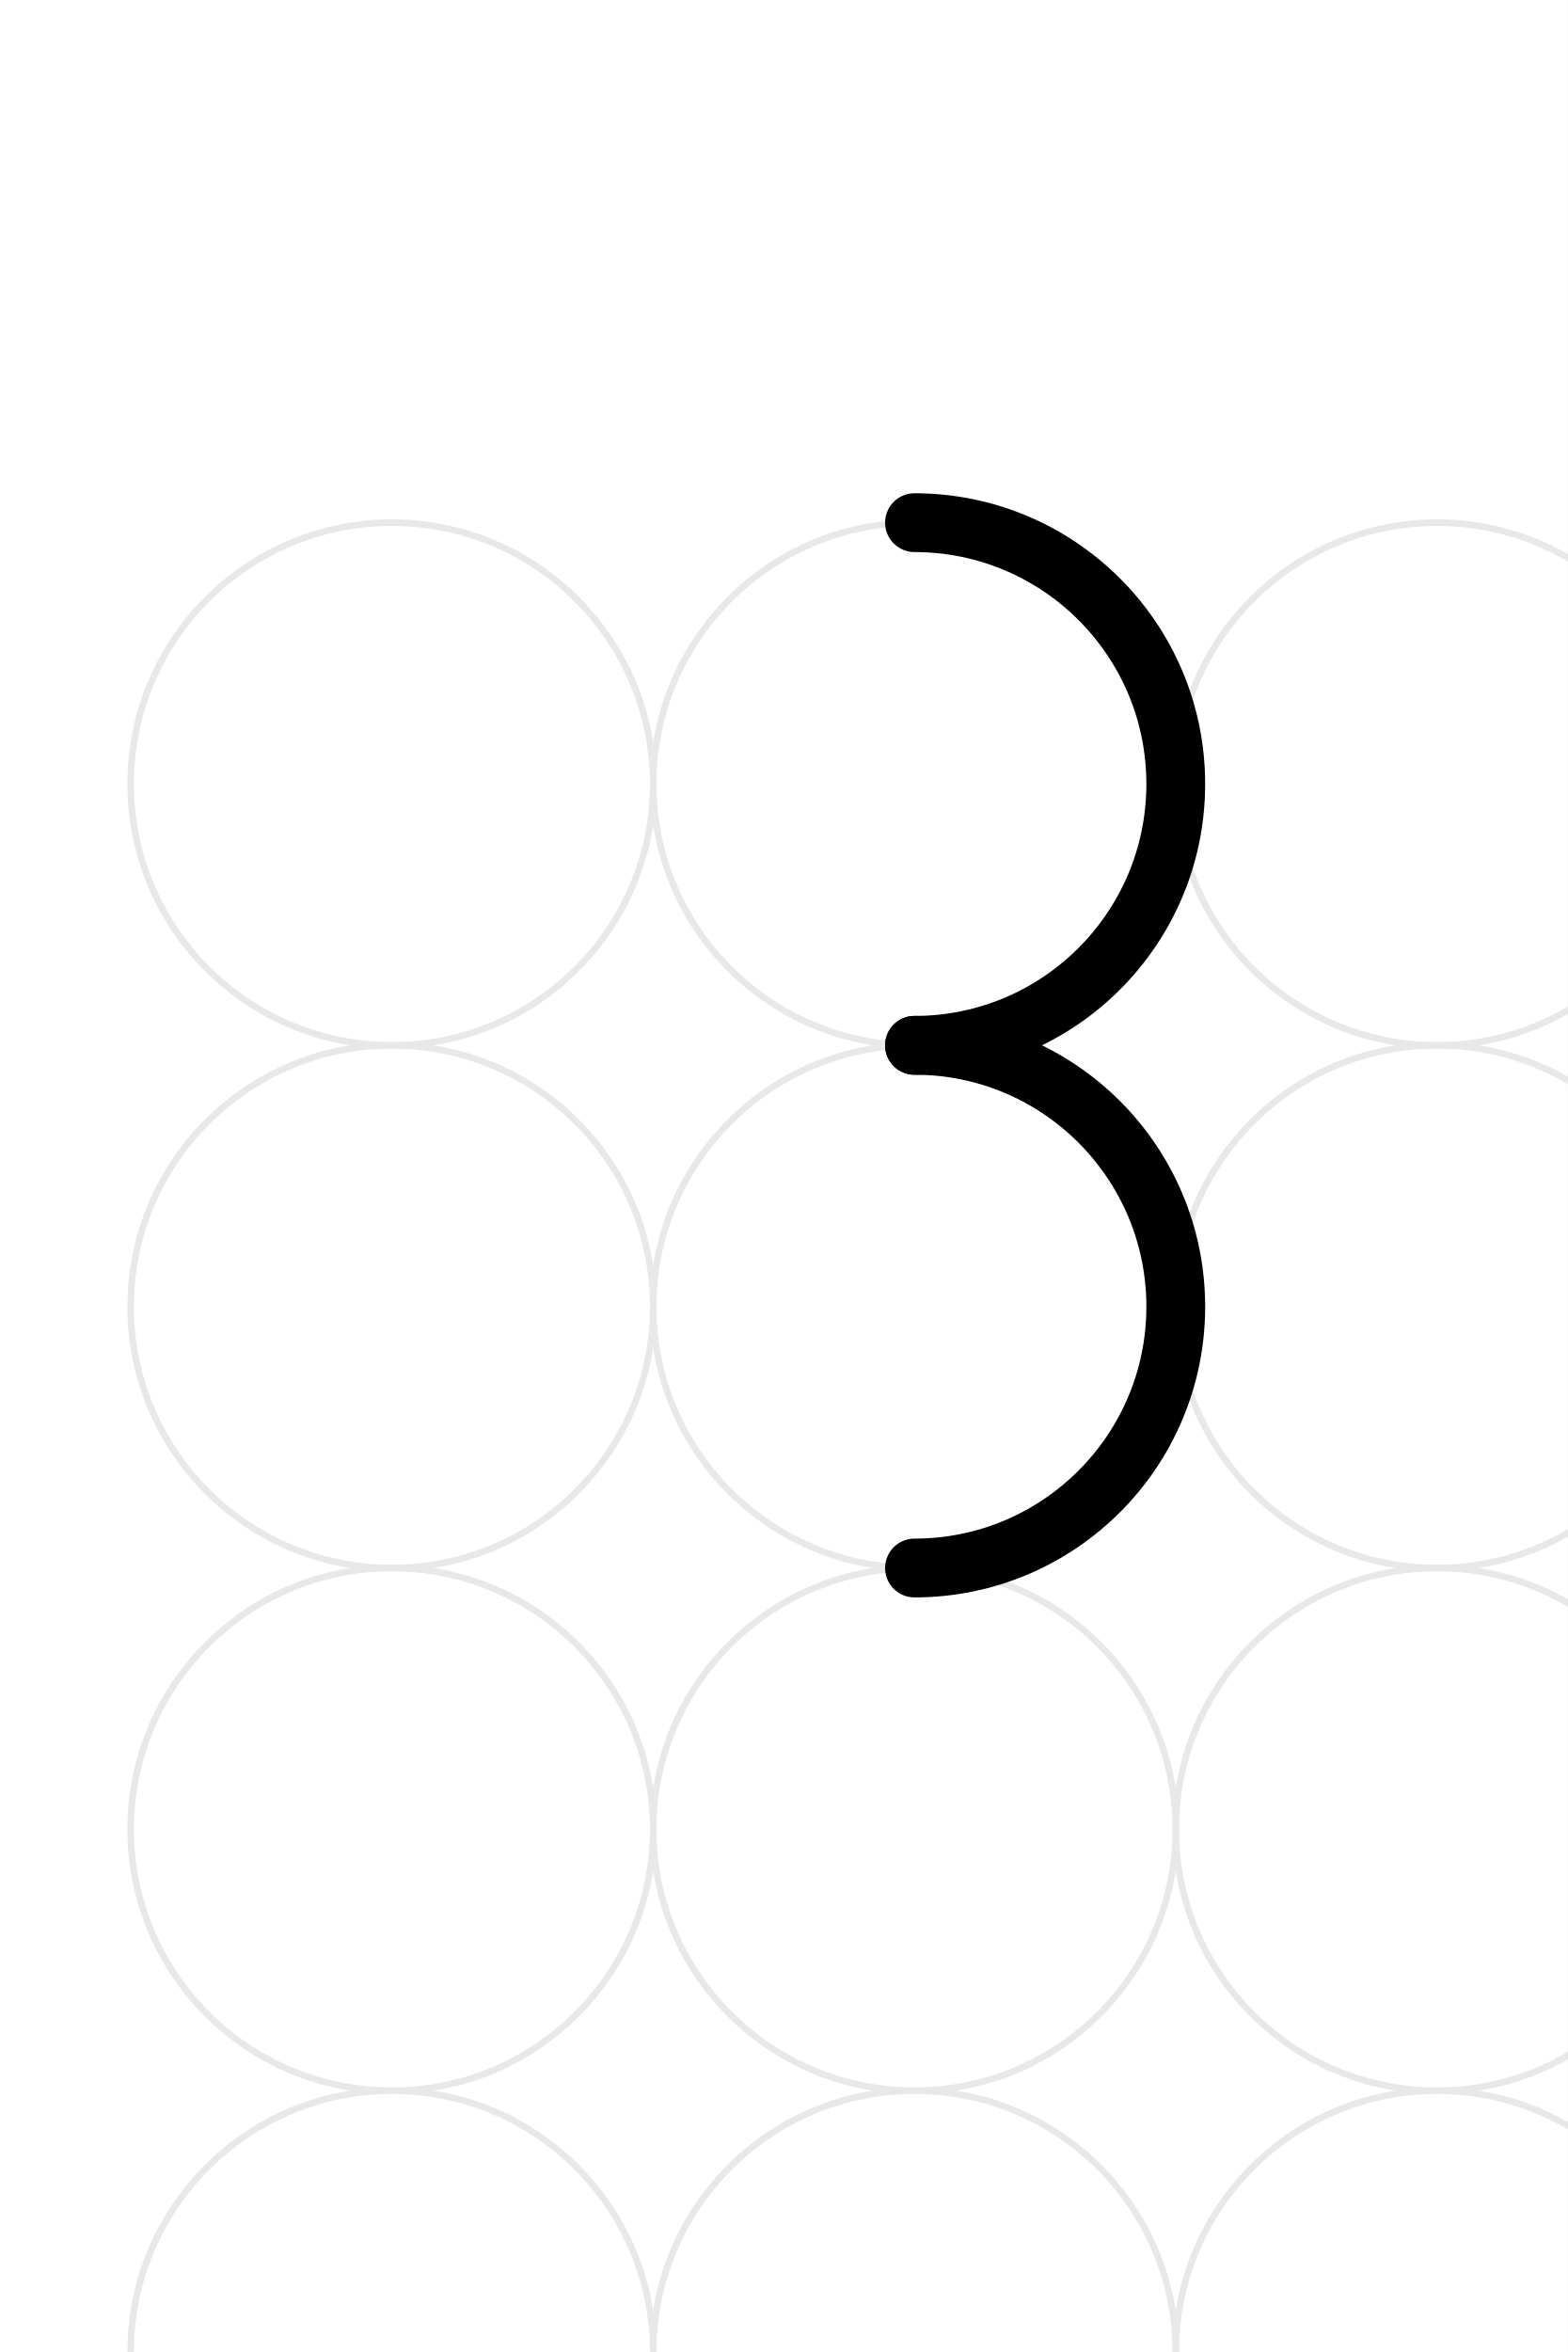
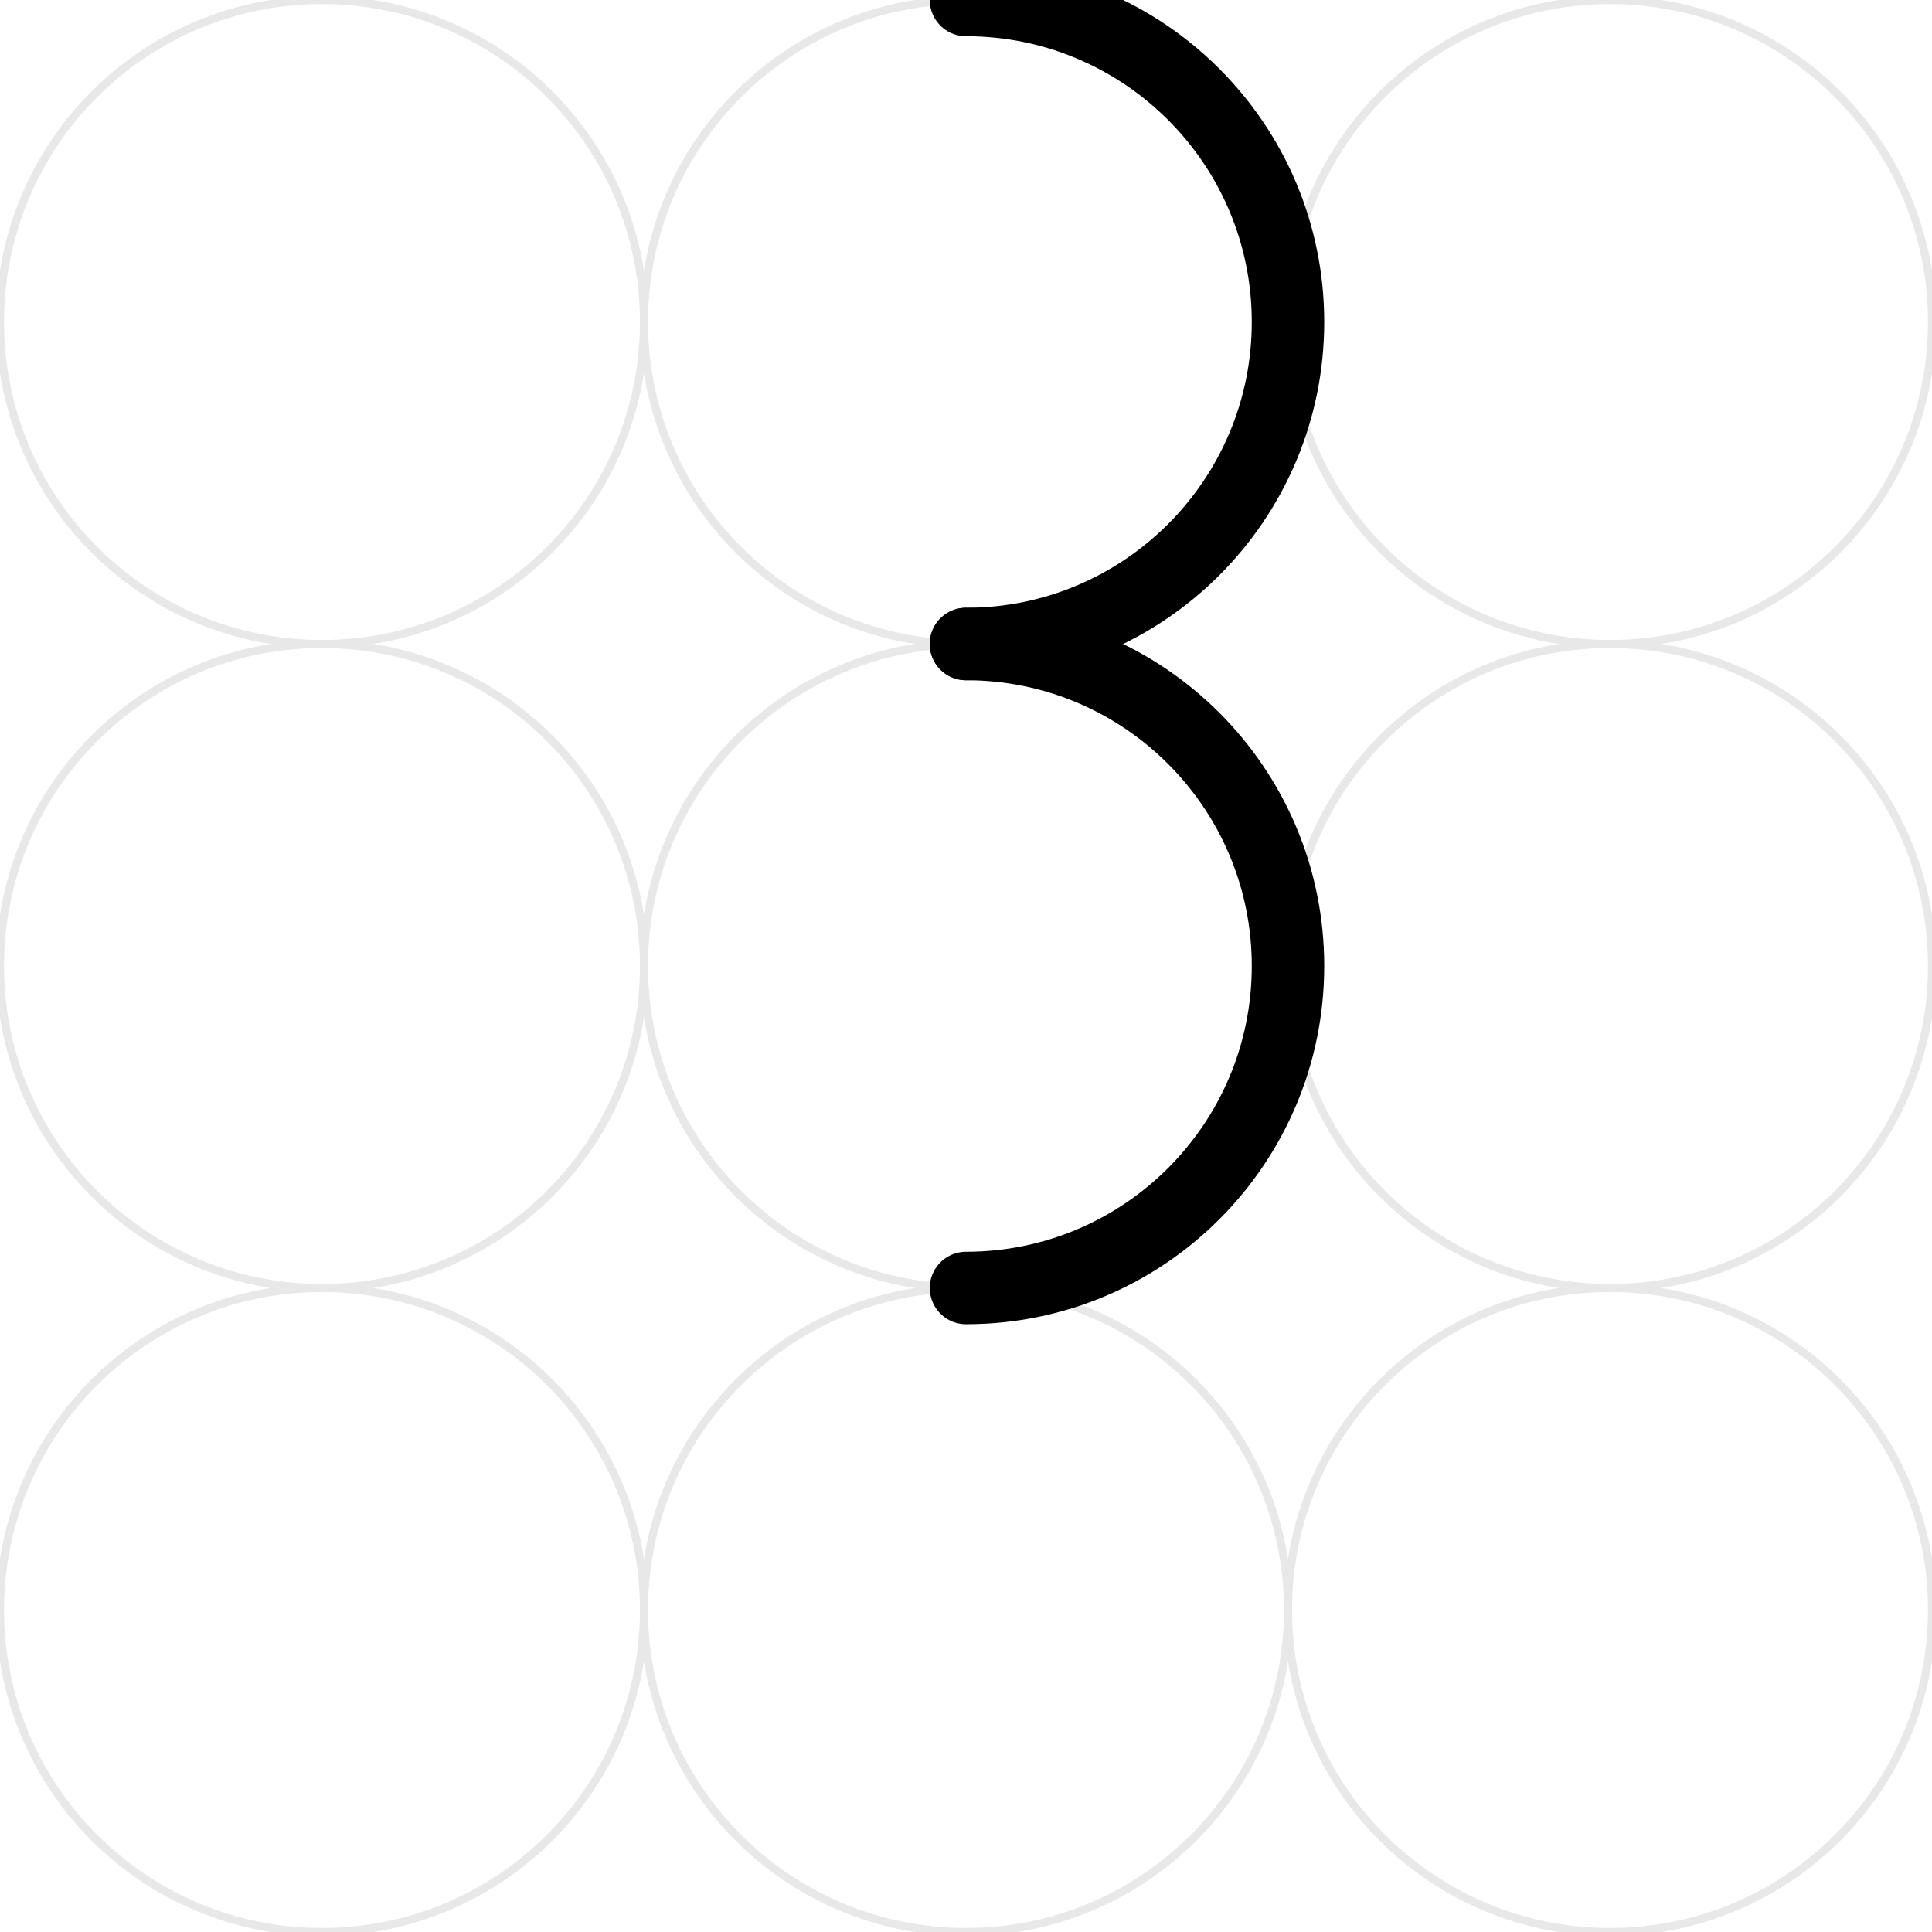
- <svg xmlns="http://www.w3.org/2000/svg" viewBox="0 0 240 360" width="240" height="360">
+ <svg xmlns="http://www.w3.org/2000/svg" viewBox="0 0 240 240" width="240" height="240">
  <rect x="0" y="0" width="100%" height="100%" fill="#fff" />
  <g fill="none" stroke="#bdbdbd" stroke-width="1" opacity="0.35">
-     <circle cx="60" cy="120" r="40" />
-     <circle cx="140" cy="120" r="40" />
-     <circle cx="220" cy="120" r="40" />
-     <circle cx="60" cy="200" r="40" />
-     <circle cx="140" cy="200" r="40" />
-     <circle cx="220" cy="200" r="40" />
-     <circle cx="60" cy="280" r="40" />
-     <circle cx="140" cy="280" r="40" />
-     <circle cx="220" cy="280" r="40" />
-     <circle cx="60" cy="360" r="40" />
-     <circle cx="140" cy="360" r="40" />
-     <circle cx="220" cy="360" r="40" />
+     <circle cx="40" cy="40" r="40" />
+     <circle cx="120" cy="40" r="40" />
+     <circle cx="200" cy="40" r="40" />
+     <circle cx="40" cy="120" r="40" />
+     <circle cx="120" cy="120" r="40" />
+     <circle cx="200" cy="120" r="40" />
+     <circle cx="40" cy="200" r="40" />
+     <circle cx="120" cy="200" r="40" />
+     <circle cx="200" cy="200" r="40" />
  </g>
  <g fill="none" stroke="#000" stroke-width="9" stroke-linecap="round" stroke-linejoin="round">
-     <path d="M 140 80 A 40 40 0 0 1 180 120 A 40 40 0 0 1 140 160" />
-     <path d="M 140 160 A 40 40 0 0 1 180 200 A 40 40 0 0 1 140 240" />
+     <path d="M 120 0 A 40 40 0 0 1 160 40 A 40 40 0 0 1 120 80" />
+     <path d="M 120 80 A 40 40 0 0 1 160 120 A 40 40 0 0 1 120 160" />
  </g>
</svg>
